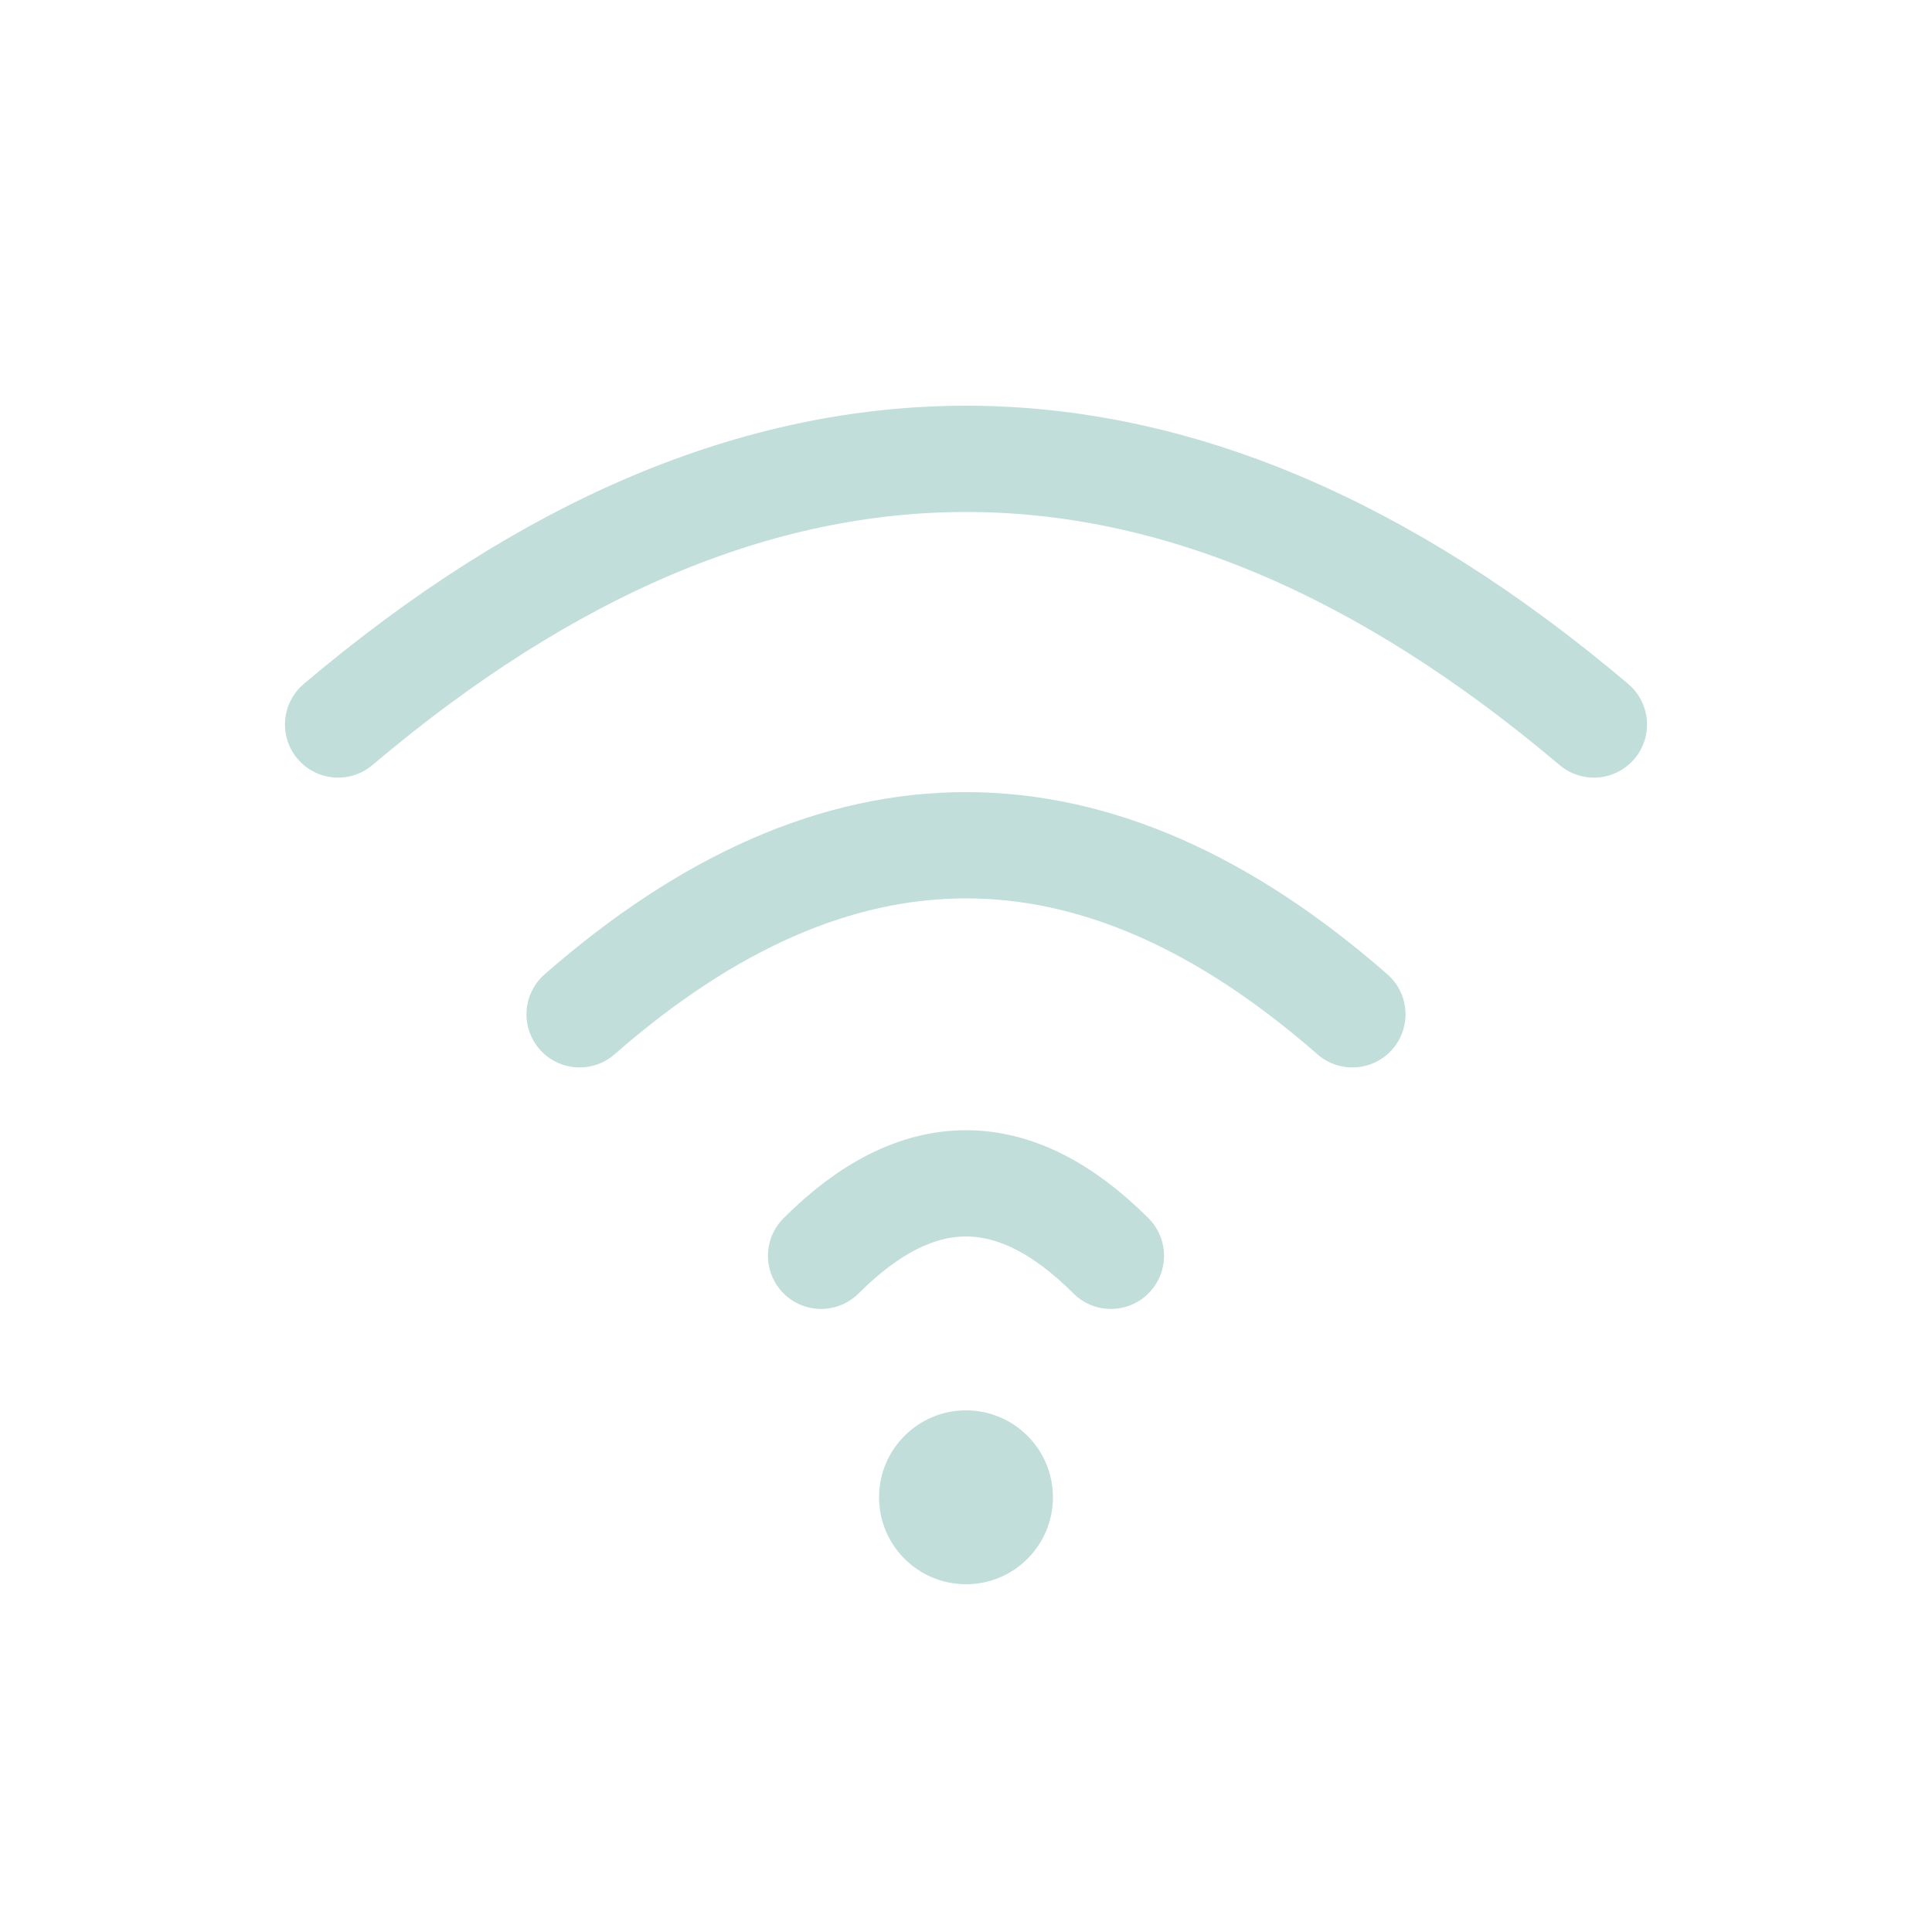
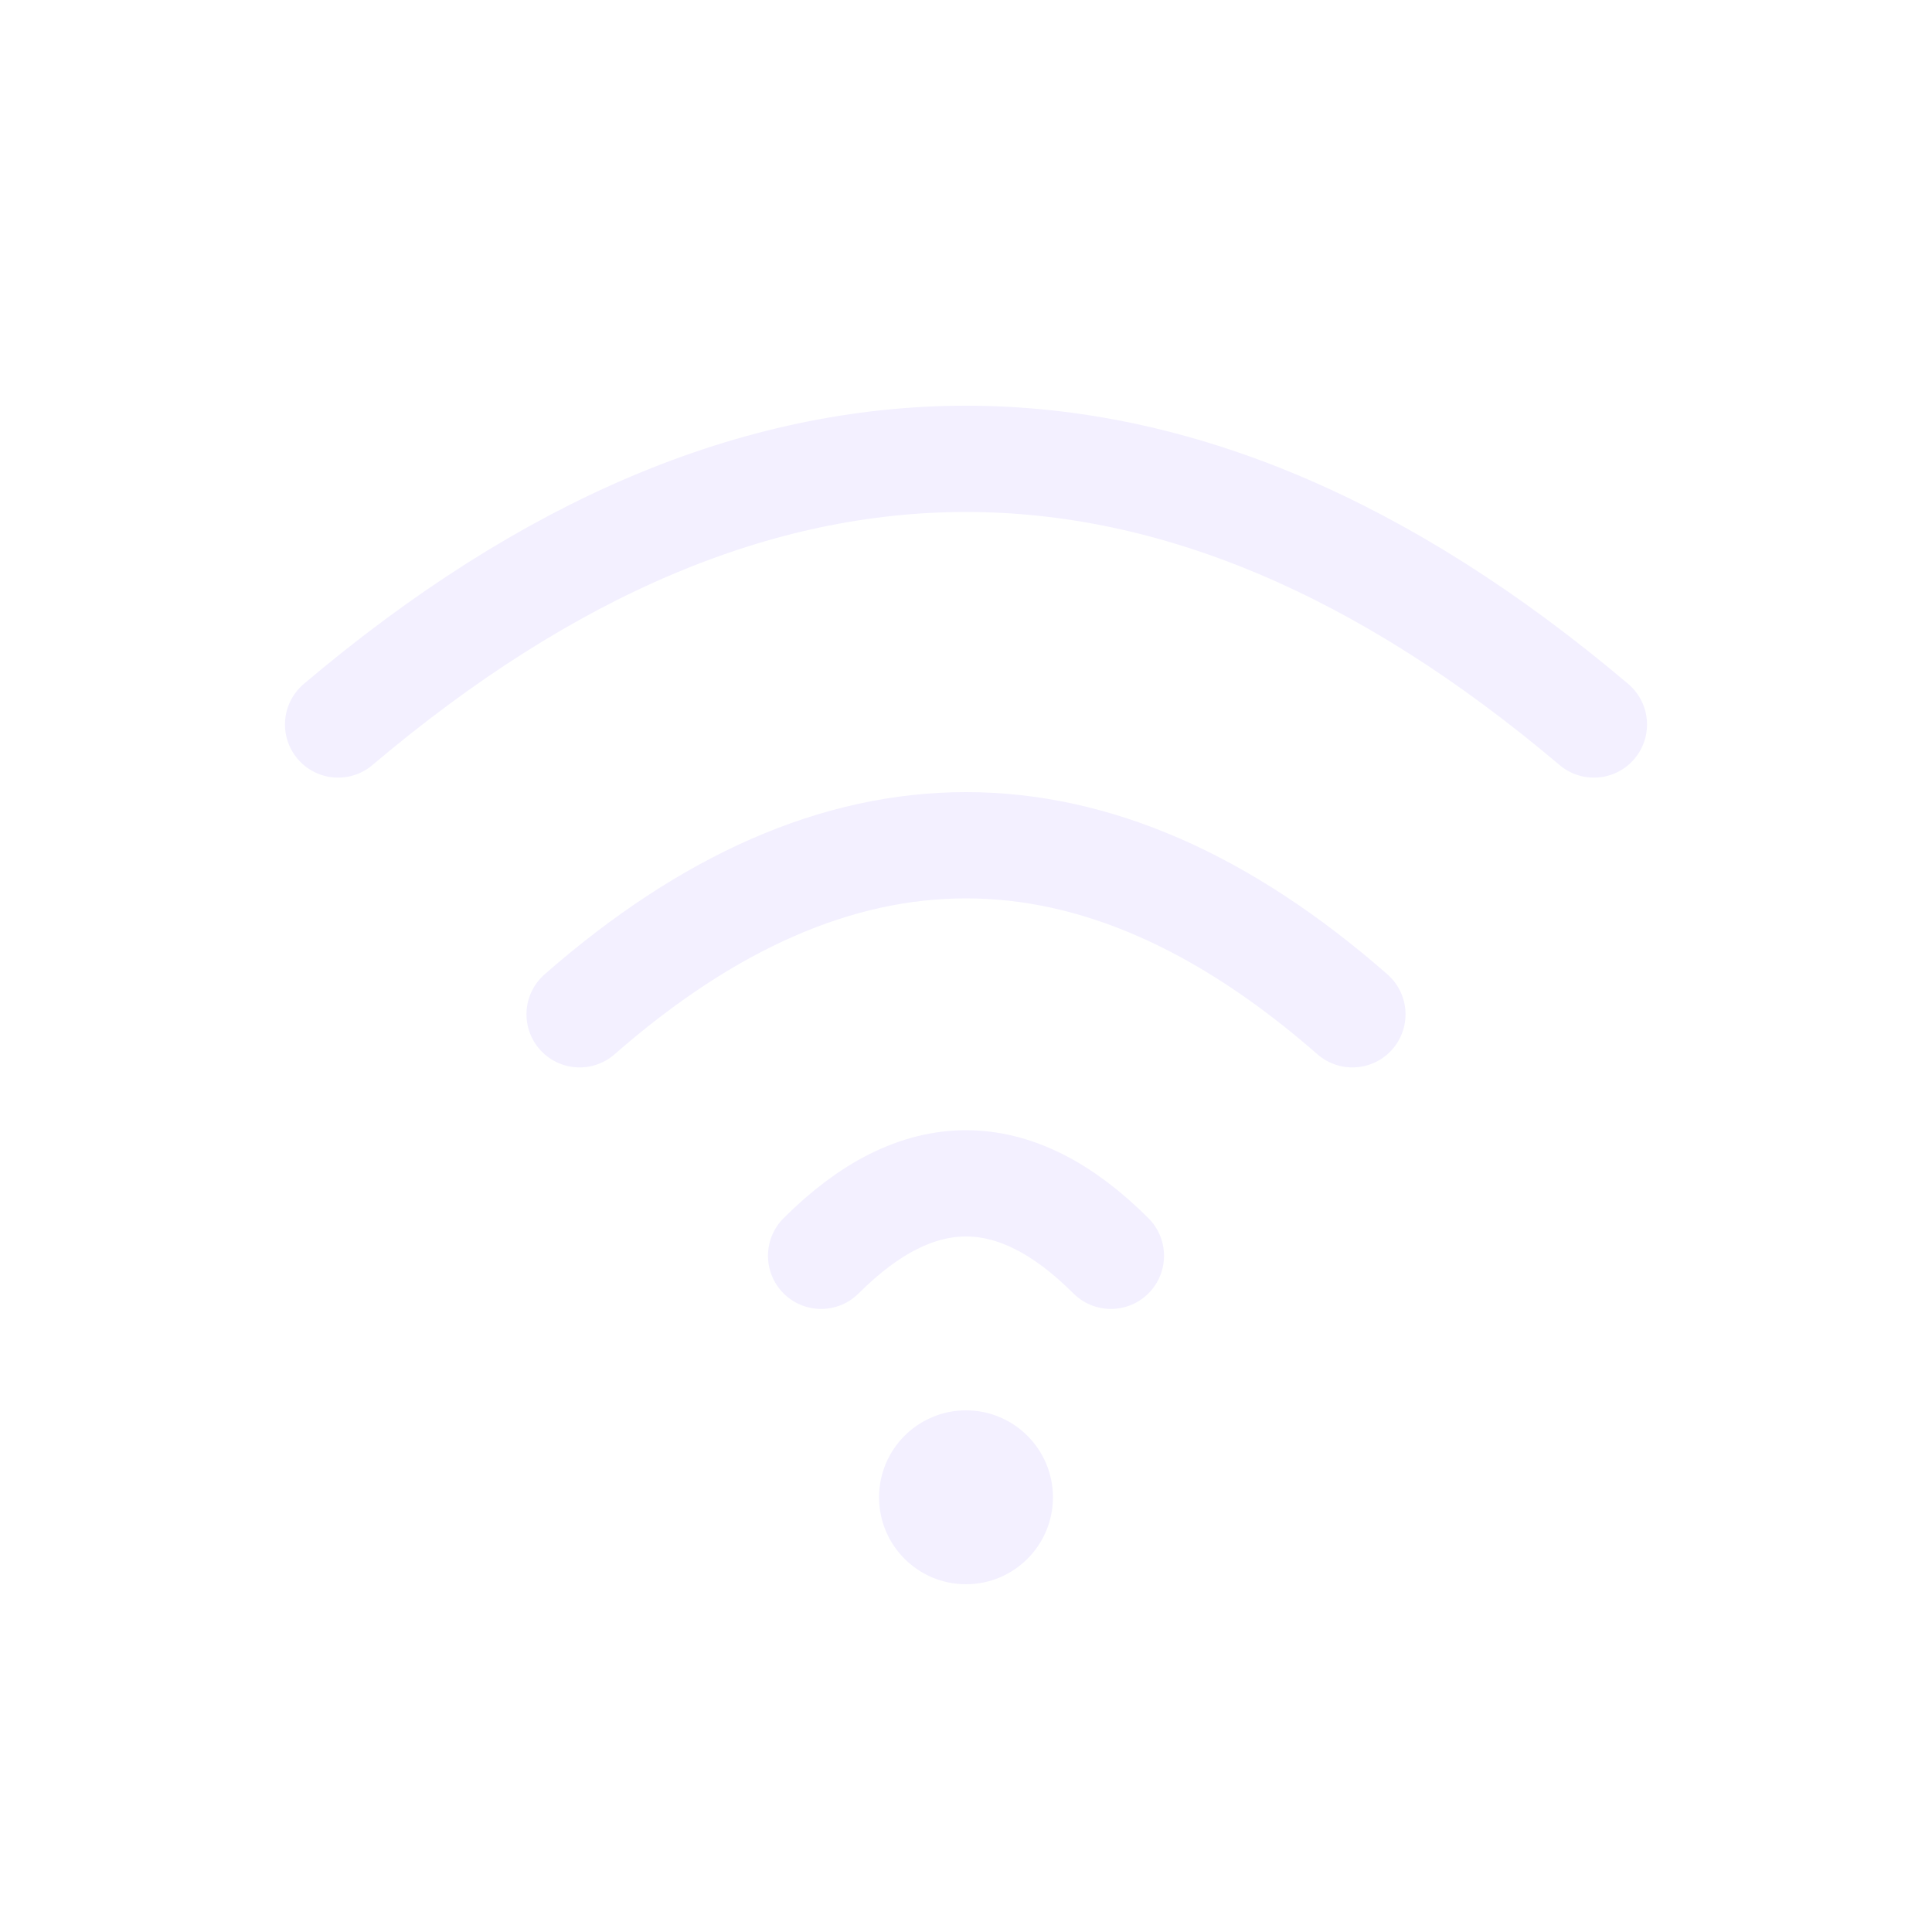
<svg xmlns="http://www.w3.org/2000/svg" viewBox="0 0 40 40">
-   <g fill="none" stroke="#c1deda" stroke-width="2.2" stroke-linecap="round" stroke-linejoin="round">
+   <g fill="none" stroke="#f3f0ff" stroke-width="2.2" stroke-linecap="round" stroke-linejoin="round">
    <path d="M7 15Q20 4 33 15M12 21Q20 14 28 21M17 26Q20 23 23 26" />
-     <circle cx="20" cy="31" r="1.8" fill="#c1deda" stroke="none" />
+     <circle cx="20" cy="31" r="1.8" fill="#f3f0ff" stroke="none" />
  </g>
</svg>
